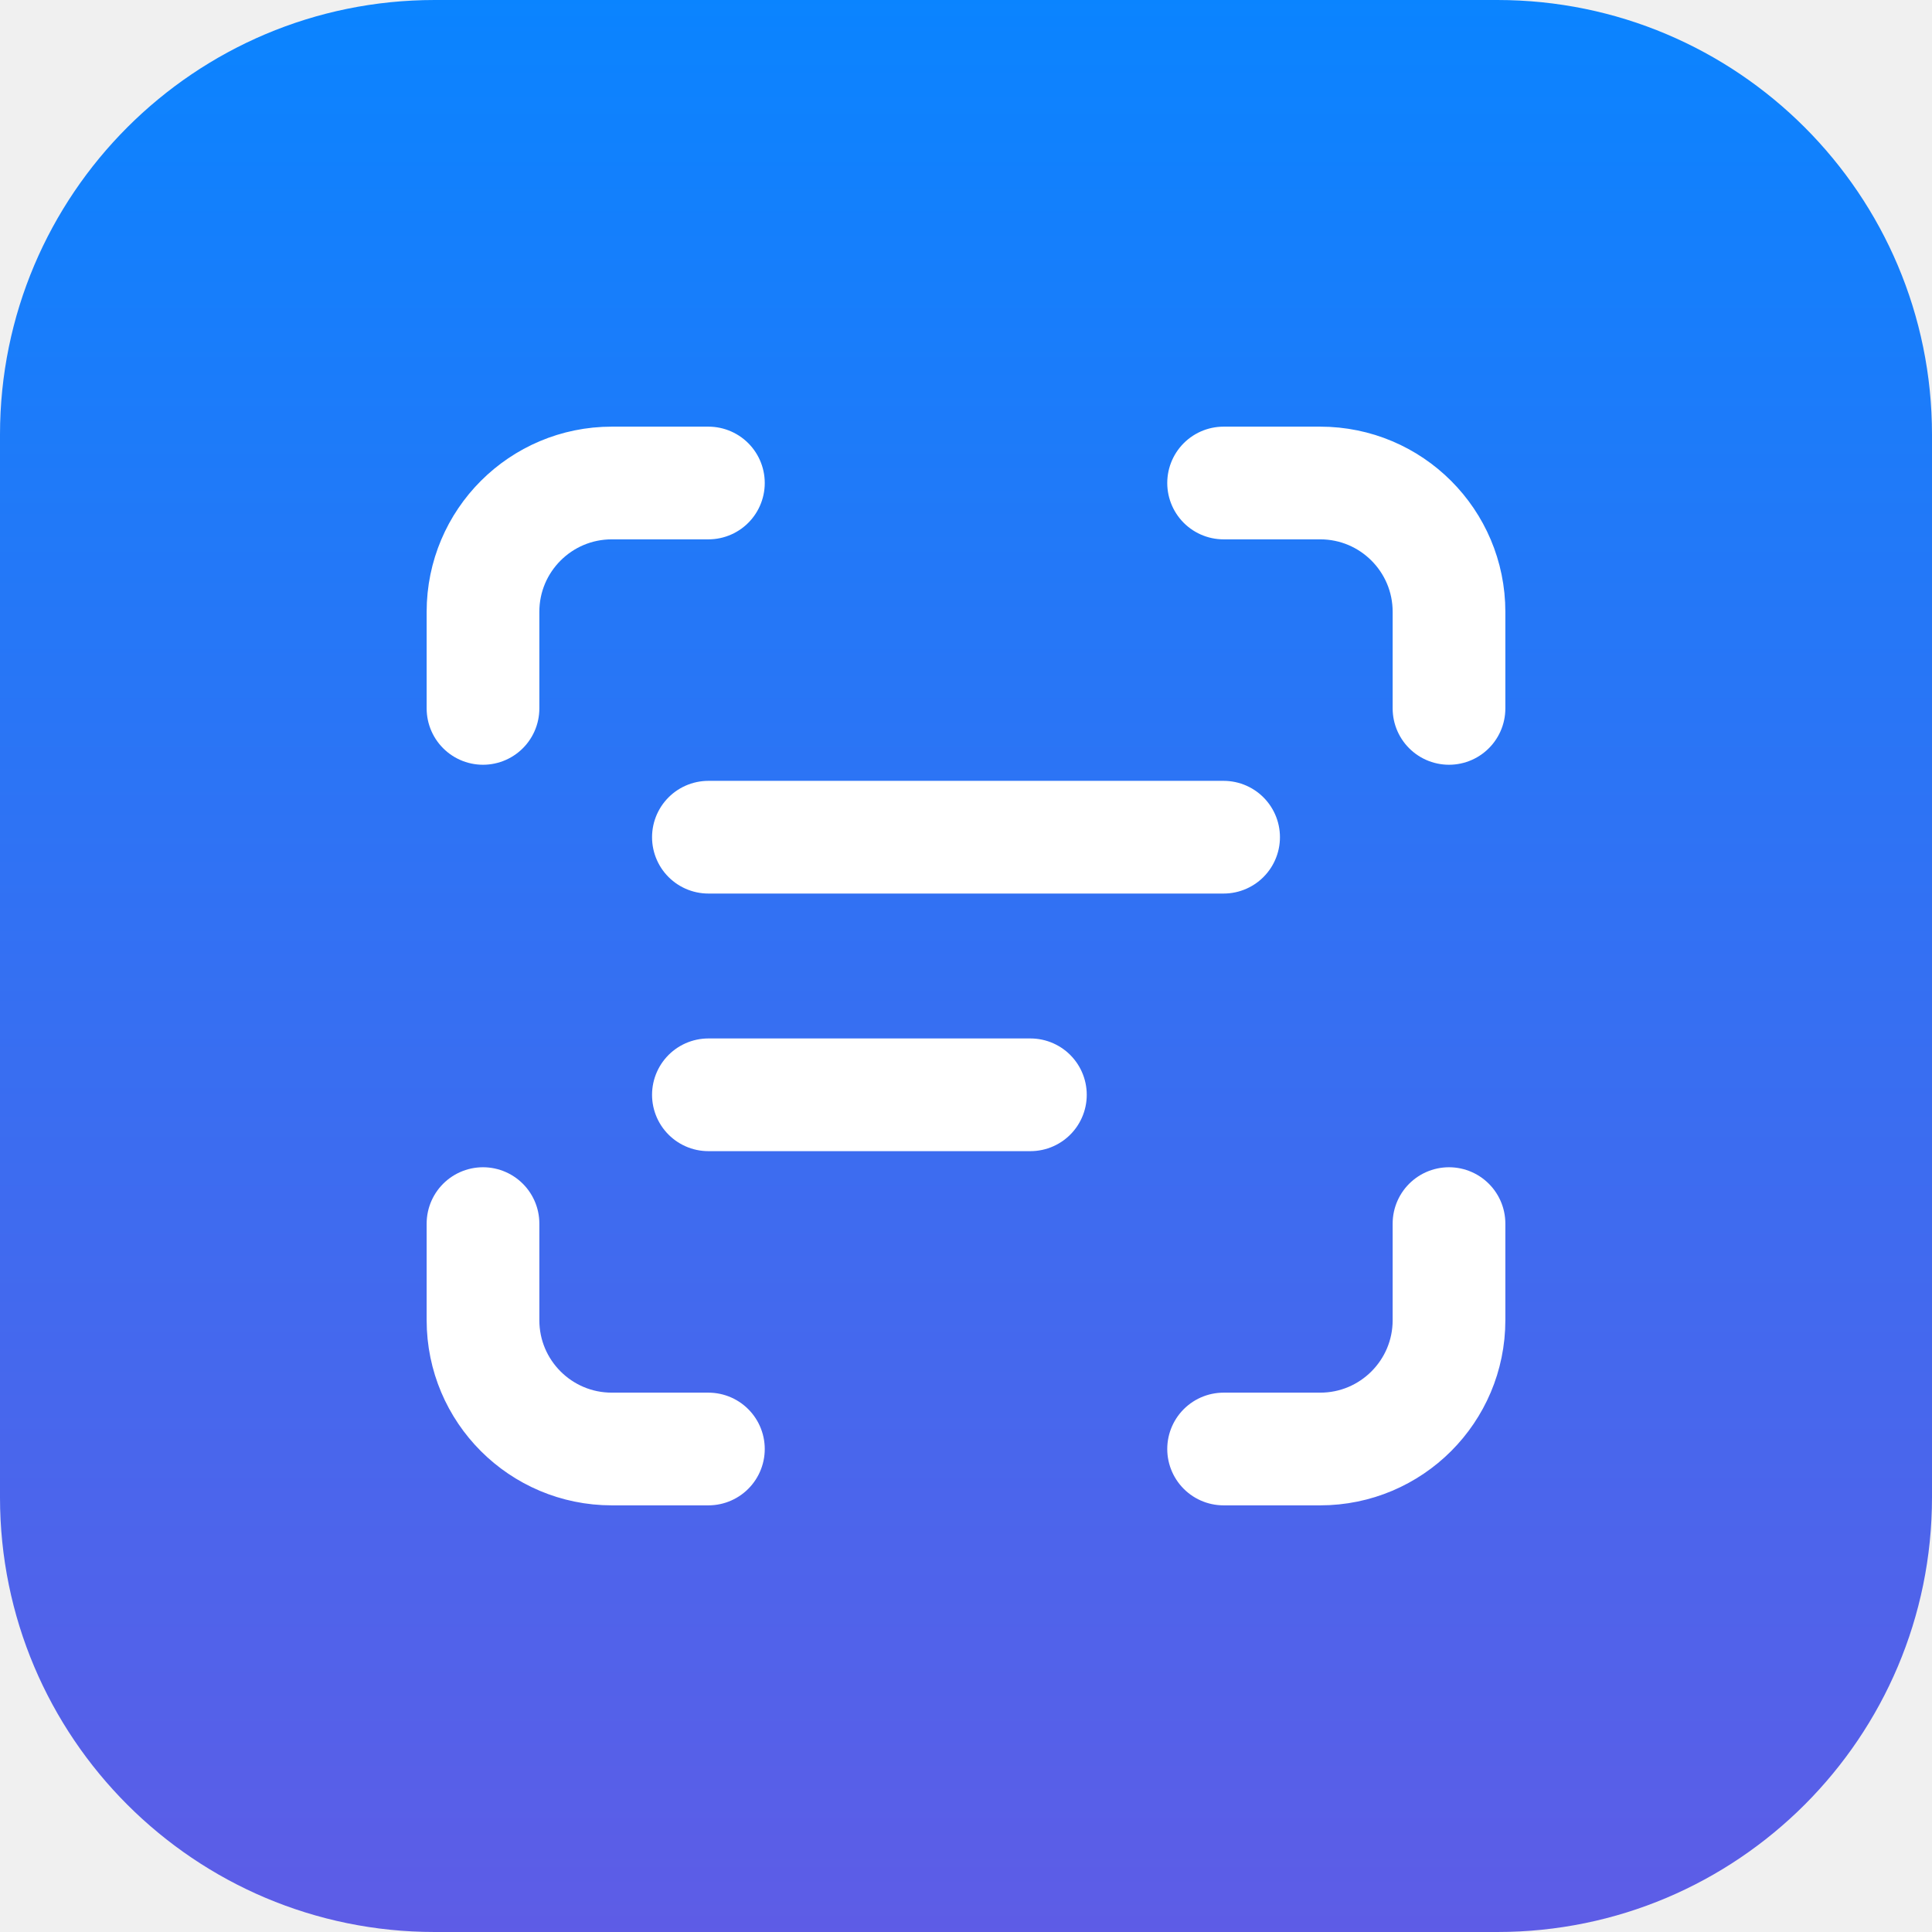
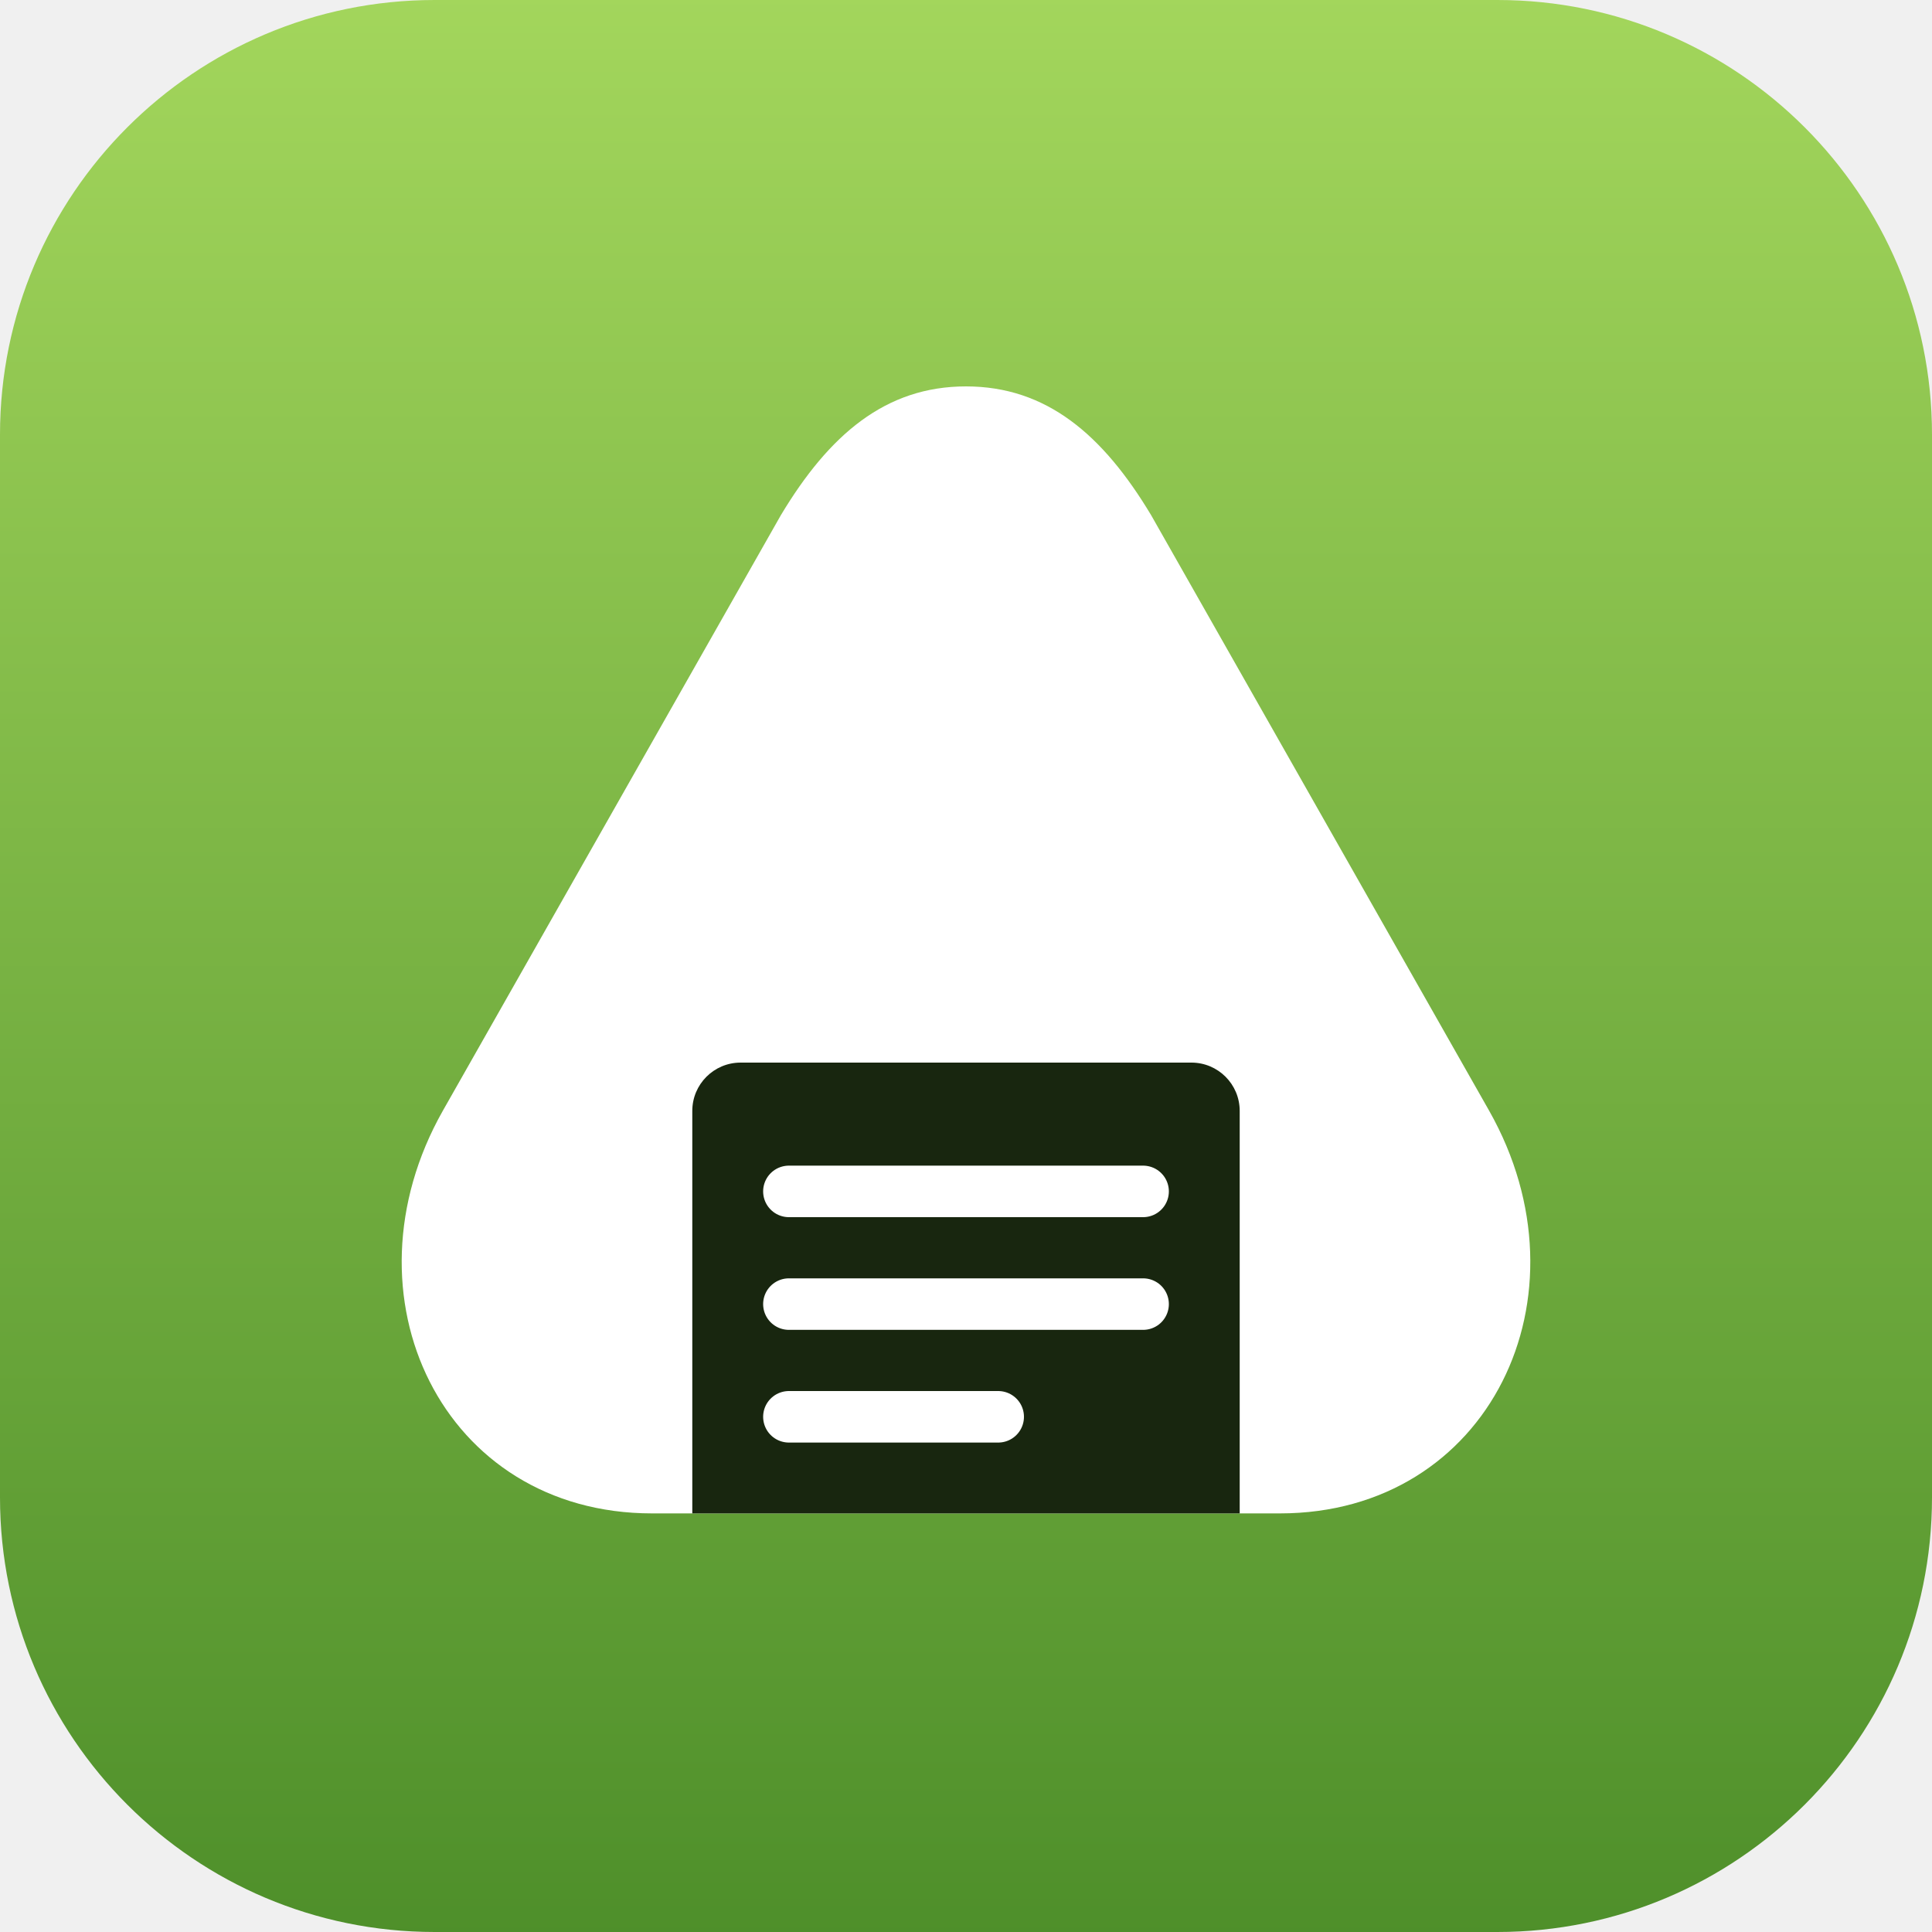
<svg xmlns="http://www.w3.org/2000/svg" viewBox="0 0 120 120">
  <defs>
    <linearGradient id="g" x1="0" y1="0" x2="0" y2="1">
-       <stop offset="0" stop-color="#0A84FF" />
-       <stop offset="1" stop-color="#5E5CE6" />
+       <stop offset="0" stop-color="#A3D65C" />
+       <stop offset="1" stop-color="#4E8F2A" />
    </linearGradient>
  </defs>
  <rect width="120" height="120" rx="27" fill="url(#g)" />
-   <g fill="none" stroke="#fff" stroke-width="7" stroke-linecap="round" stroke-linejoin="round">
-     <path d="M30 44v-6a8 8 0 0 1 8-8h6M76 30h6a8 8 0 0 1 8 8v6M90 76v6a8 8 0 0 1-8 8h-6M44 90h-6a8 8 0 0 1-8-8v-6" />
-     <path d="M44 52h32M44 68h20" />
-   </g>
+   <path d="M60 24c5 0 8.5 3 11.5 8l21 37c6.5 11.5 0 25-13 25H40.5c-13 0-19.5-13.5-13-25l21-37c3-5 6.5-8 11.5-8z" fill="#fff" />
+   <path d="M46 66h28a3 3 0 0 1 3 3v25H43V69a3 3 0 0 1 3-3z" fill="#18260F" />
+   <path d="M49 74h22M49 81h22M49 88h13" fill="none" stroke="#fff" stroke-width="3.2" stroke-linecap="round" />
</svg>
